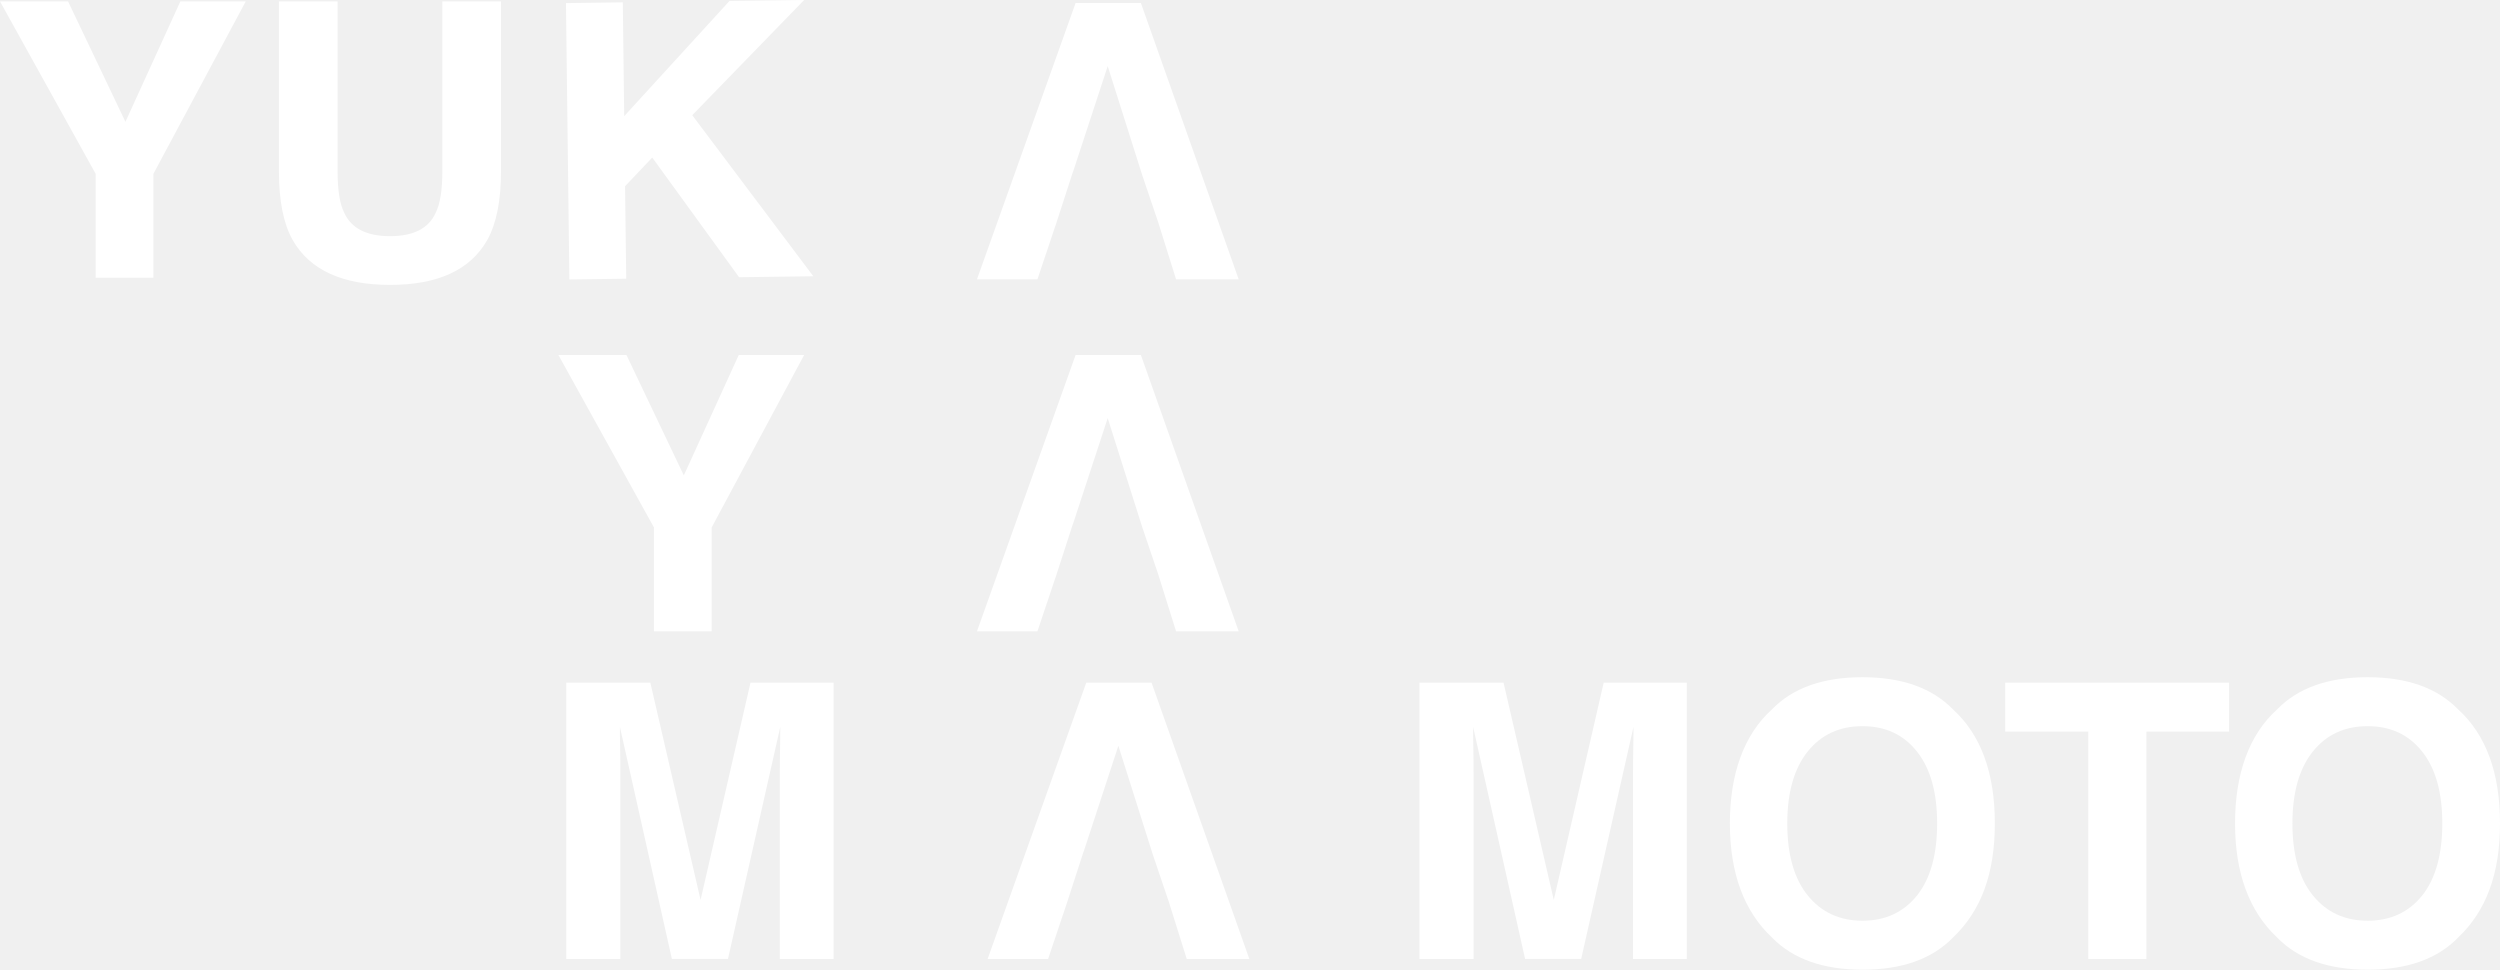
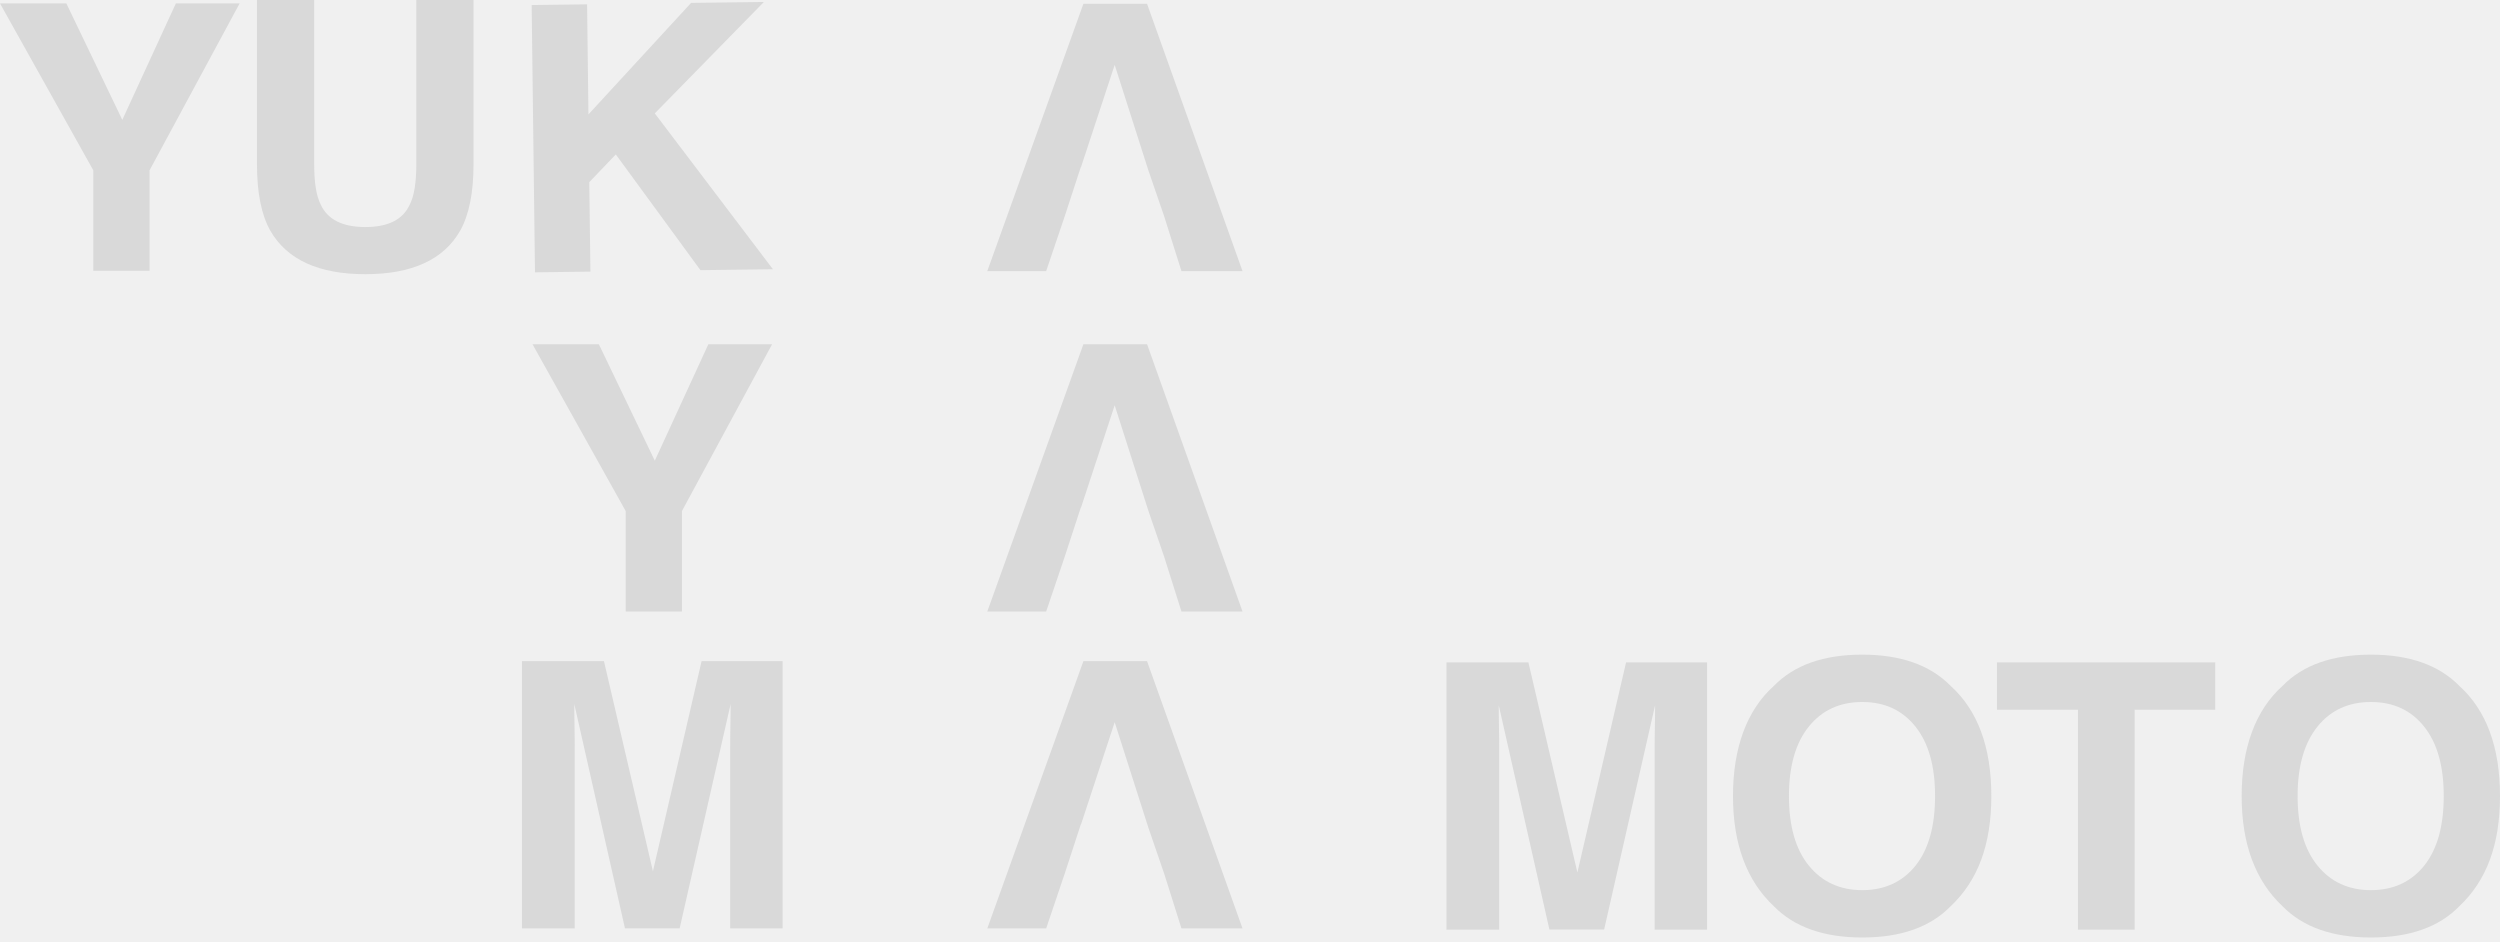
- <svg xmlns="http://www.w3.org/2000/svg" id="Layer_2" viewBox="0 0 234.38 90.91">
+ <svg xmlns="http://www.w3.org/2000/svg" width="154" height="58" viewBox="0 0 154 58" fill="none">
+   <g clip-path="url(#clip0_1238_31)">
+     <path d="M14.761 0.21L9.213 10.491V16.681H5.747V10.491L0 0.21H4.087L7.534 7.384L10.833 0.21H14.761Z" fill="#D9D9D9" />
+     <path d="M25.645 10.123V0H29.169V10.123C29.169 11.87 28.893 13.236 28.348 14.209C27.33 15.994 25.382 16.89 22.506 16.89C19.629 16.89 17.675 15.994 16.65 14.209C16.099 13.23 15.83 11.87 15.83 10.123V0H19.354V10.123C19.354 11.254 19.488 12.08 19.757 12.601C20.18 13.522 21.096 13.986 22.506 13.986C23.915 13.986 24.825 13.522 25.241 12.601C25.51 12.08 25.645 11.254 25.645 10.123Z" fill="#D9D9D9" />
+     <path d="M47.607 16.585L43.148 16.642L37.933 9.513L36.299 11.222L36.37 16.732L32.955 16.776L32.75 0.311L36.165 0.267L36.248 7.047L42.571 0.178L47.056 0.121L40.335 6.984L47.607 16.579V16.585Z" fill="#D9D9D9" />
+     <path d="M47.562 21.205L42.008 31.48V37.67H38.542V31.48L32.802 21.205H36.889L40.336 28.379L43.635 21.205H47.562Z" fill="#D9D9D9" />
+     <path d="M35.383 57.191H32.154V40.726H37.203L40.22 53.67L43.218 40.726H48.209V57.191H44.98V46.051C44.98 45.734 44.98 45.282 44.993 44.704C45.006 44.126 45.006 43.681 45.006 43.37L41.867 57.184H38.497L35.377 43.37C35.377 43.681 35.377 44.126 35.39 44.704C35.402 45.282 35.402 45.734 35.402 46.051V57.191H35.383Z" fill="#D9D9D9" />
+     <path d="M92.33 57.267H89.102V40.803H94.15L97.167 53.747L100.166 40.803H105.156V57.267H101.927V46.128C101.927 45.81 101.927 45.359 101.94 44.78C101.953 44.202 101.953 43.757 101.953 43.446L98.814 57.261H95.444L92.324 43.446C92.324 43.757 92.324 44.202 92.337 44.78C92.35 45.359 92.35 45.81 92.35 46.128V57.267H92.33Z" fill="#D9D9D9" />
+     <path d="M114.715 57.75C112.345 57.75 110.532 57.108 109.276 55.831C107.598 54.261 106.752 51.993 106.752 49.038C106.752 46.083 107.591 43.757 109.276 42.245C110.532 40.961 112.345 40.326 114.715 40.326C117.086 40.326 118.899 40.968 120.154 42.245C121.827 43.757 122.666 46.02 122.666 49.038C122.666 52.056 121.827 54.255 120.154 55.831C118.899 57.114 117.086 57.75 114.715 57.75ZM117.995 53.327C118.796 52.323 119.2 50.894 119.2 49.038C119.2 47.182 118.796 45.765 117.989 44.755C117.182 43.745 116.093 43.243 114.715 43.243C113.338 43.243 112.242 43.745 111.429 44.749C110.615 45.753 110.199 47.182 110.199 49.038C110.199 50.894 110.609 52.323 111.429 53.327C112.249 54.331 113.344 54.833 114.715 54.833C116.086 54.833 117.182 54.331 117.995 53.327Z" fill="#D9D9D9" />
+     <path d="M136.459 40.803V43.719H131.494V57.267H128.002V43.719H123.012V40.803H136.459Z" fill="#D9D9D9" />
+     <path d="M146.049 57.75C143.679 57.75 141.866 57.108 140.61 55.831C138.932 54.261 138.086 51.993 138.086 49.038C138.086 46.083 138.925 43.757 140.61 42.245C141.866 40.961 143.679 40.326 146.049 40.326C148.42 40.326 150.233 40.968 151.488 42.245C153.16 43.757 154 46.02 154 49.038C154 52.056 153.16 54.255 151.488 55.831C150.233 57.114 148.42 57.75 146.049 57.75ZM149.329 53.327C150.13 52.323 150.534 50.894 150.534 49.038C150.534 47.182 150.13 45.765 149.323 44.755C148.516 43.745 147.427 43.243 146.049 43.243C144.672 43.243 143.576 43.745 142.763 44.749C141.949 45.753 141.533 47.182 141.533 49.038C141.533 50.894 141.943 52.323 142.763 53.327C143.583 54.331 144.678 54.833 146.049 54.833C147.42 54.833 148.516 54.331 149.329 53.327Z" fill="#D9D9D9" />
+     <path d="M70.658 0.235H66.737L60.817 16.7H64.444L65.59 13.313L66.577 10.294H66.59L68.665 3.997L70.735 10.479L71.709 13.313L72.778 16.7H76.539L70.658 0.235Z" fill="#D9D9D9" />
+     <path d="M70.658 40.726H66.737L60.817 57.191H64.444L65.59 53.804L66.577 50.785H66.59L68.665 44.488L70.735 50.97L71.709 53.804L72.778 57.191H76.539L70.658 40.726Z" fill="#D9D9D9" />
+     <path d="M70.658 21.205H66.737L60.817 37.67H64.444L65.59 34.283L66.577 31.264H66.59L68.665 24.967L70.735 31.449L71.709 34.283L72.778 37.67H76.539L70.658 21.205Z" fill="#D9D9D9" />
+   </g>
  <defs>
-     <style>.cls-1{fill:#fff;}</style>
+     <clipPath id="clip0_1238_31">
+       <rect width="154" height="57.75" fill="white" />
+     </clipPath>
  </defs>
-   <g id="Layer_1-2">
-     <g>
-       <path class="cls-1" d="M23.04,.13L14.38,16.3v9.74h-5.41v-9.74L0,.13H6.38l5.38,11.29L16.91,.13h6.13Z" />
-       <path class="cls-1" d="M41.47,16.06V.13h5.5v15.93c0,2.75-.43,4.9-1.28,6.43-1.59,2.81-4.63,4.22-9.12,4.22s-7.54-1.41-9.14-4.22c-.86-1.54-1.28-3.68-1.28-6.43V.13h5.5v15.93c0,1.78,.21,3.08,.63,3.9,.66,1.45,2.09,2.18,4.29,2.18s3.62-.73,4.27-2.18c.42-.82,.63-2.12,.63-3.9Z" />
-       <path class="cls-1" d="M76.25,25.9l-6.96,.09-8.14-11.22-2.55,2.69,.11,8.67-5.33,.07-.32-25.91,5.33-.07,.13,10.67L68.39,.09l7-.09-10.49,10.8,11.35,15.1Z" />
-       <path class="cls-1" d="M75.39,33.28l-8.67,16.17v9.74h-5.41v-9.74l-8.96-16.17h6.38l5.38,11.29,5.15-11.29h6.13Z" />
-       <path class="cls-1" d="M58.13,89.91h-5.04v-25.91h7.88l4.71,20.37,4.68-20.37h7.79v25.91h-5.04v-17.53c0-.5,0-1.21,.02-2.12s.02-1.61,.02-2.1l-4.9,21.74h-5.26l-4.87-21.74c0,.49,0,1.19,.02,2.1s.02,1.62,.02,2.12v17.53Z" />
-       <path class="cls-1" d="M138.12,89.91h-5.04v-25.91h7.88l4.71,20.37,4.68-20.37h7.79v25.91h-5.04v-17.53c0-.5,0-1.21,.02-2.12s.02-1.61,.02-2.1l-4.9,21.74h-5.26l-4.87-21.74c0,.49,0,1.19,.02,2.1s.02,1.62,.02,2.12v17.53Z" />
-       <path class="cls-1" d="M174.61,90.91c-3.7,0-6.53-1.01-8.49-3.02-2.62-2.47-3.94-6.04-3.94-10.69s1.31-8.31,3.94-10.69c1.96-2.02,4.79-3.02,8.49-3.02s6.53,1.01,8.49,3.02c2.61,2.38,3.92,5.94,3.92,10.69s-1.31,8.21-3.92,10.69c-1.96,2.02-4.79,3.02-8.49,3.02Zm5.12-6.96c1.25-1.58,1.88-3.83,1.88-6.75s-.63-5.15-1.89-6.74-2.96-2.38-5.11-2.38-3.86,.79-5.13,2.37-1.92,3.83-1.92,6.75,.64,5.17,1.92,6.75,2.99,2.37,5.13,2.37,3.85-.79,5.12-2.37Z" />
-       <path class="cls-1" d="M208.98,64v4.59h-7.75v21.32h-5.45v-21.32h-7.79v-4.59h20.99Z" />
-       <path class="cls-1" d="M221.97,90.91c-3.7,0-6.53-1.01-8.49-3.02-2.62-2.47-3.94-6.04-3.94-10.69s1.31-8.31,3.94-10.69c1.96-2.02,4.79-3.02,8.49-3.02s6.53,1.01,8.49,3.02c2.61,2.38,3.92,5.94,3.92,10.69s-1.31,8.21-3.92,10.69c-1.96,2.02-4.79,3.02-8.49,3.02Zm5.12-6.96c1.25-1.58,1.88-3.83,1.88-6.75s-.63-5.15-1.89-6.74-2.96-2.38-5.11-2.38-3.86,.79-5.13,2.37-1.92,3.83-1.92,6.75,.64,5.17,1.92,6.75,2.99,2.37,5.13,2.37,3.85-.79,5.12-2.37Z" />
-       <polygon class="cls-1" points="106.96 .28 100.84 .28 91.59 26.19 97.26 26.19 99.05 20.86 100.59 16.11 100.6 16.11 103.85 6.2 107.08 16.4 108.59 20.86 110.26 26.19 116.13 26.19 106.96 .28" />
-       <polygon class="cls-1" points="107.96 64 101.84 64 92.59 89.91 98.26 89.91 100.05 84.58 101.59 79.83 101.6 79.83 104.85 69.92 108.08 80.12 109.59 84.58 111.26 89.91 117.13 89.91 107.96 64" />
-       <polygon class="cls-1" points="106.96 33.28 100.84 33.28 91.59 59.19 97.26 59.19 99.05 53.86 100.59 49.11 100.6 49.11 103.85 39.2 107.08 49.4 108.59 53.86 110.26 59.19 116.13 59.19 106.96 33.28" />
-     </g>
-   </g>
</svg>
